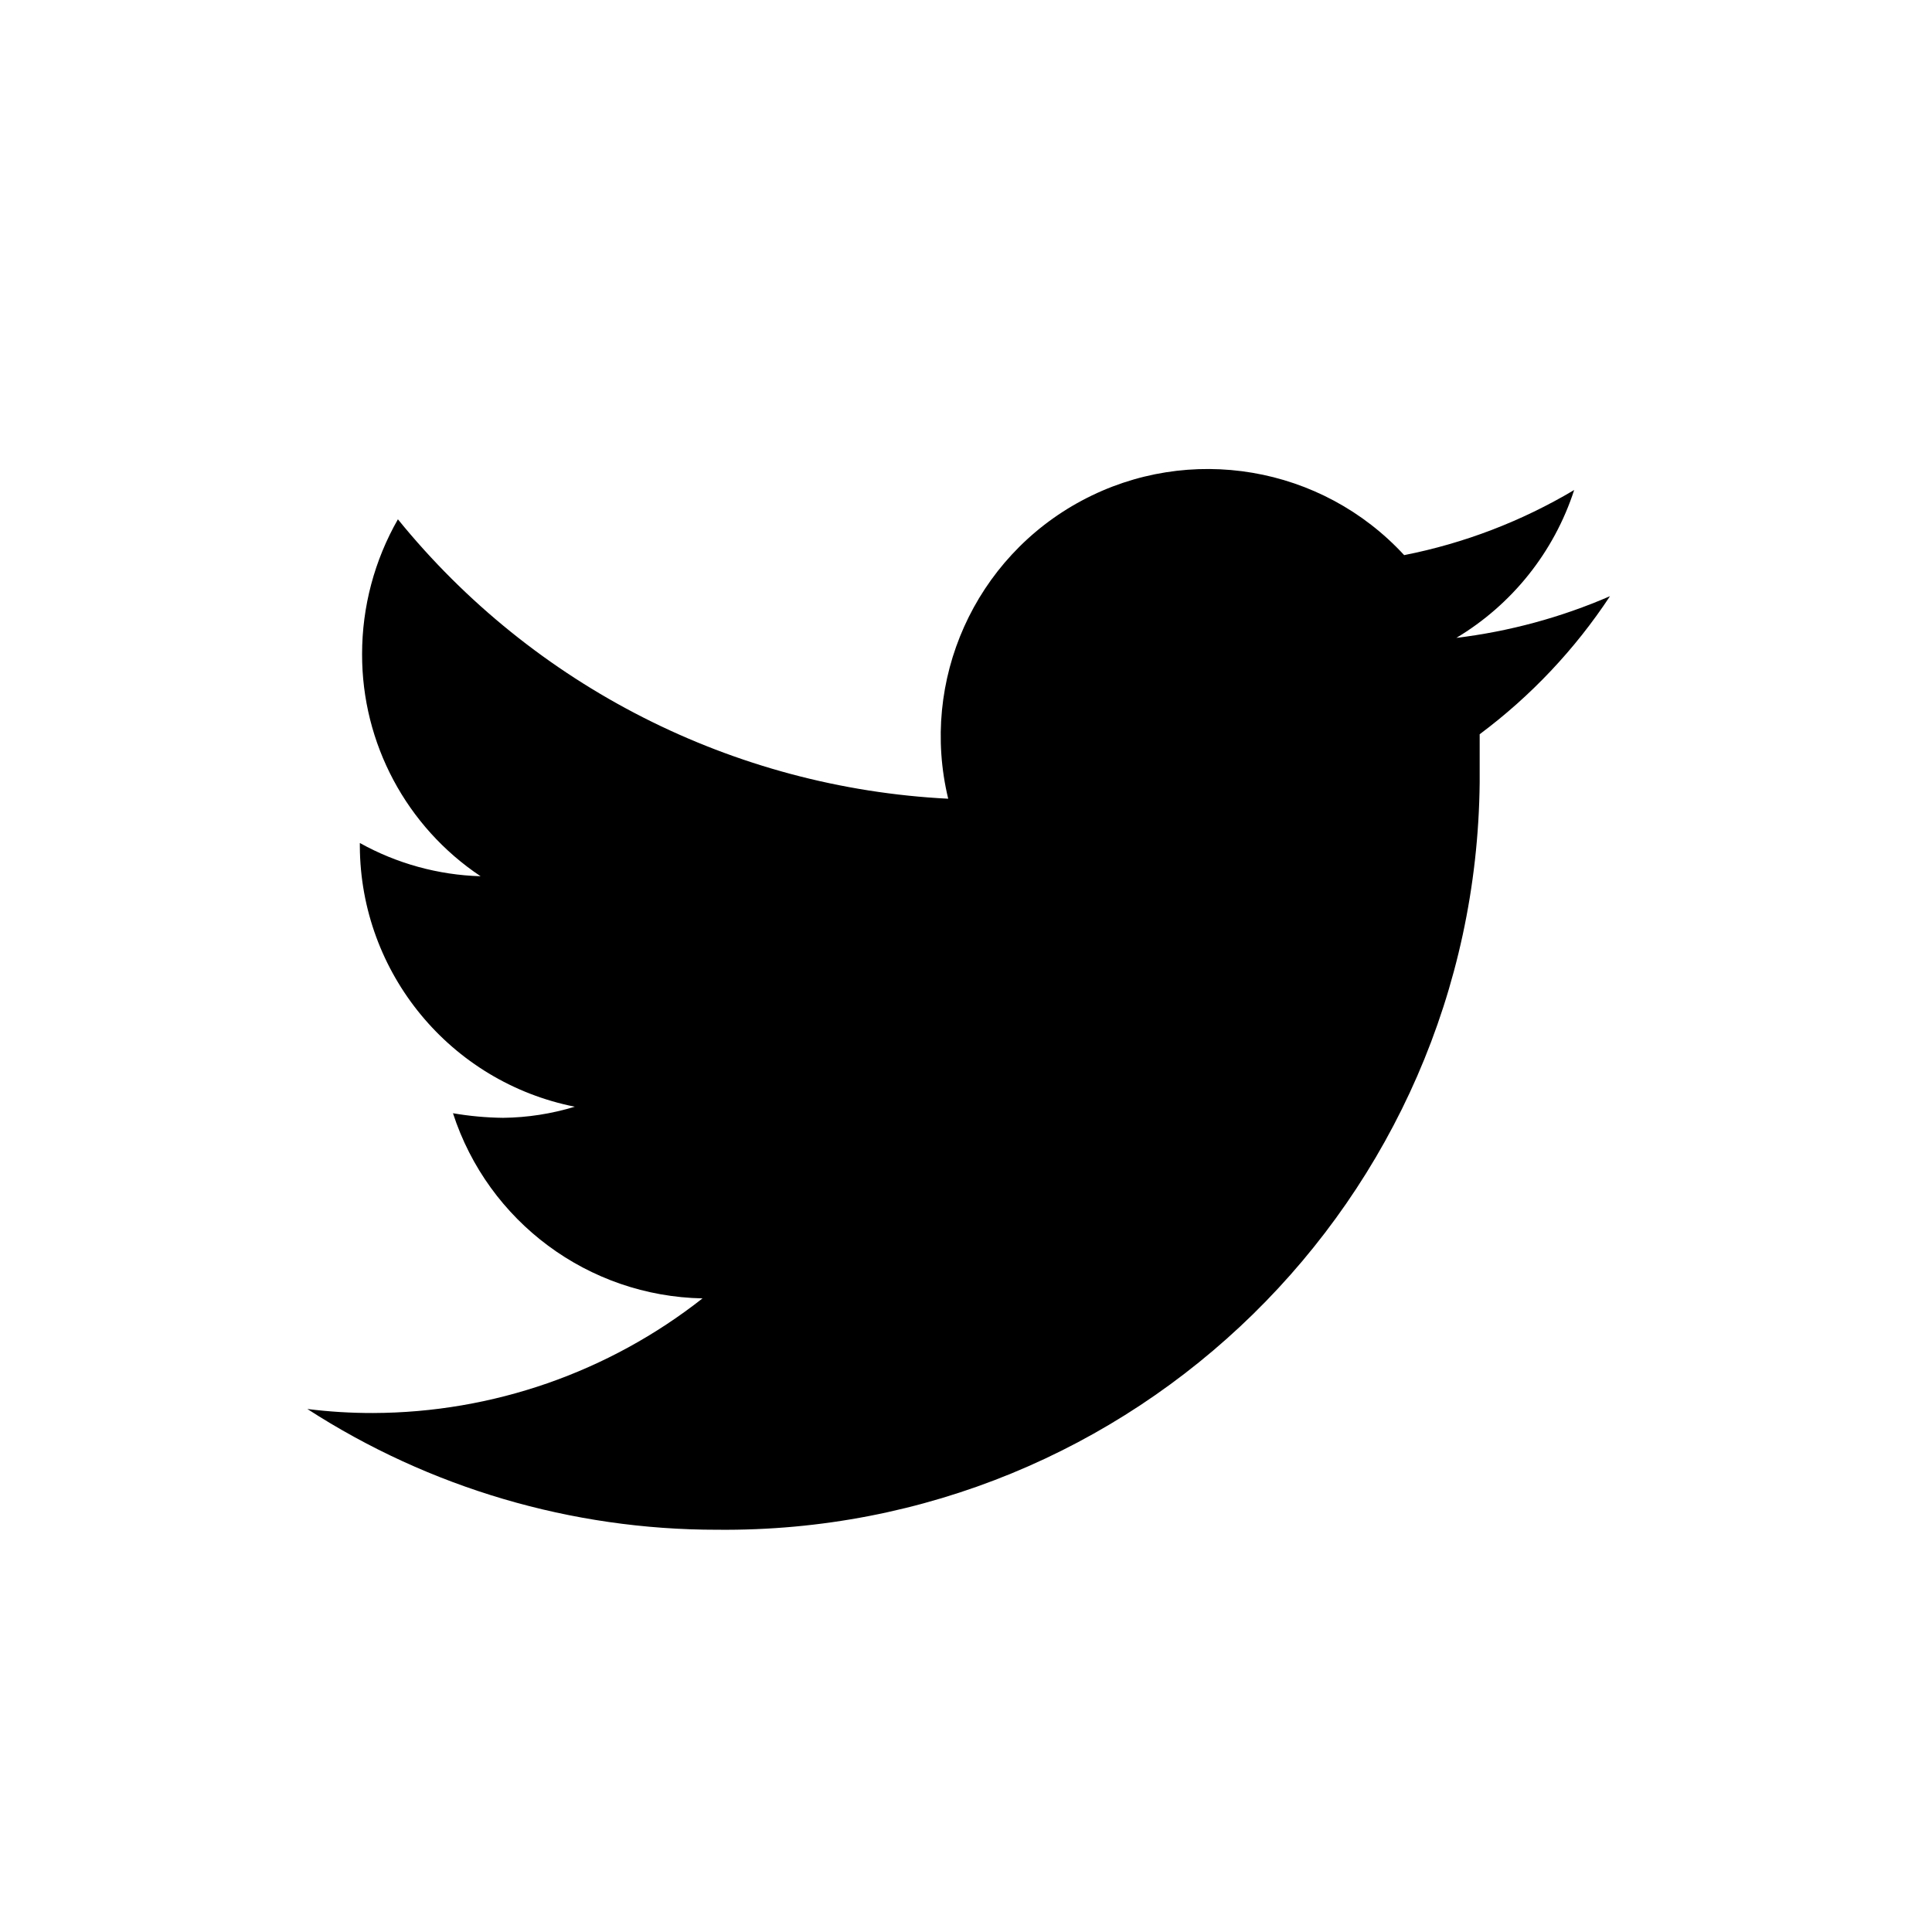
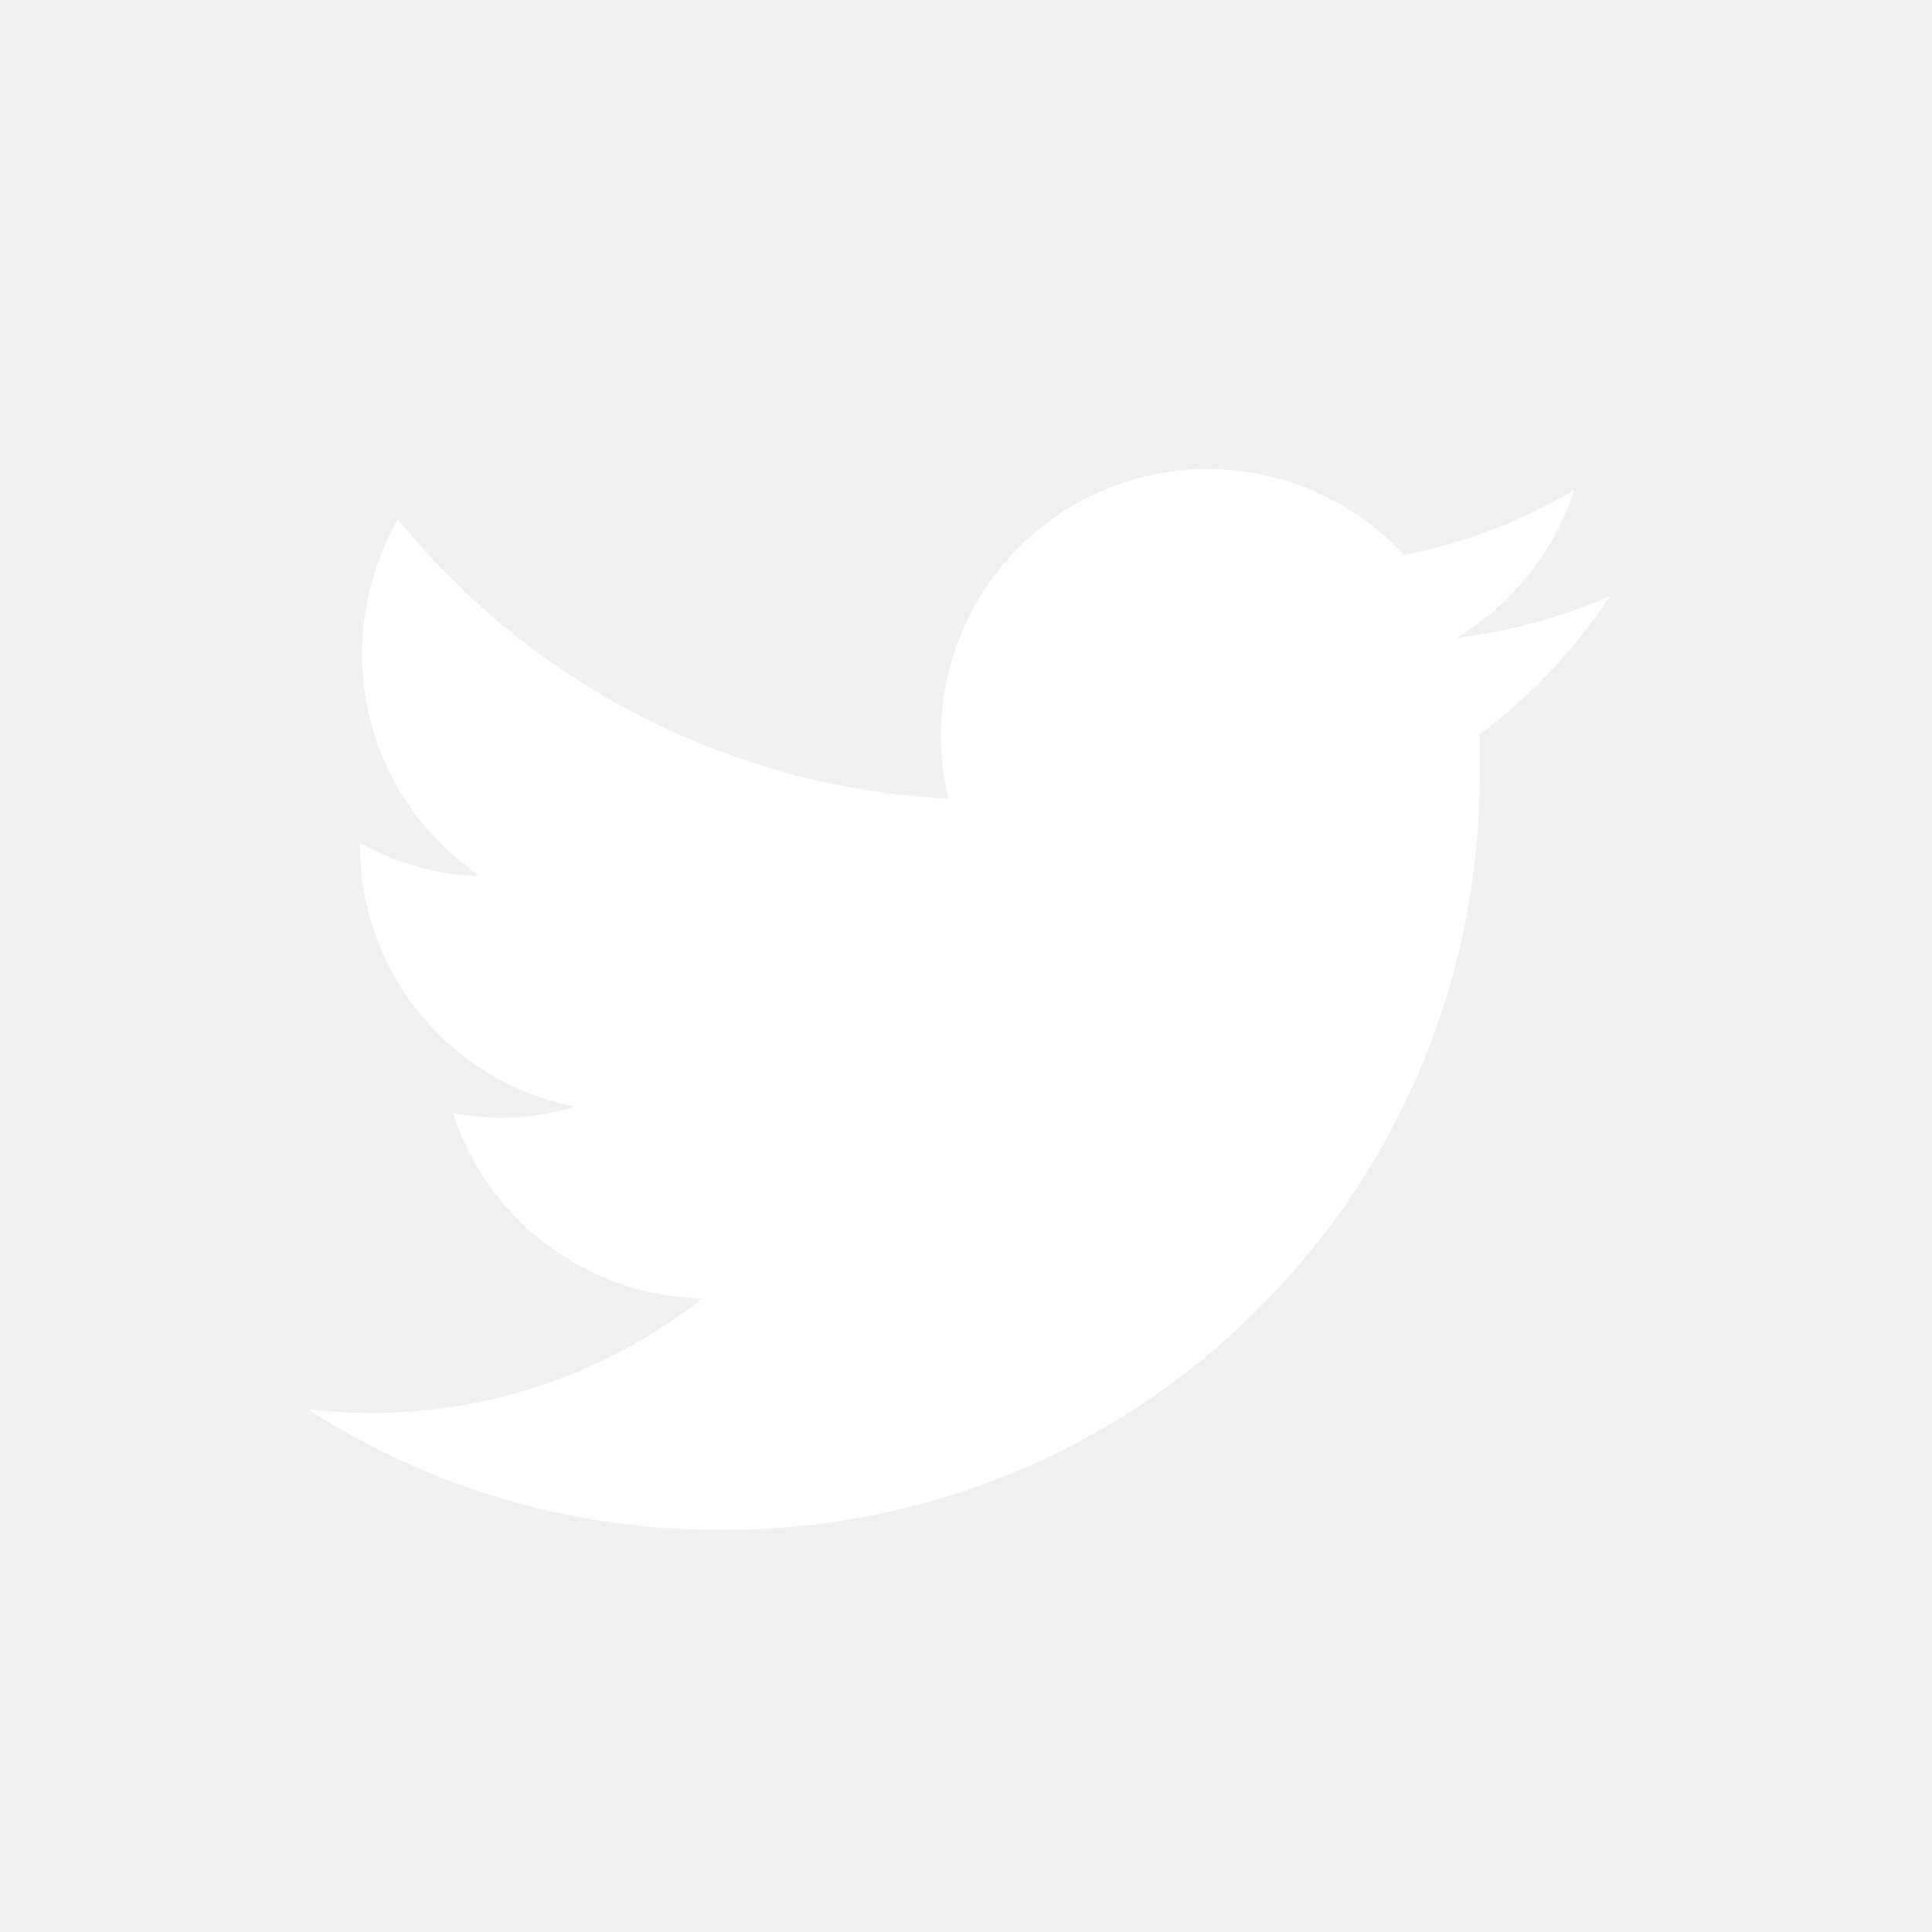
<svg xmlns="http://www.w3.org/2000/svg" width="24" height="24" viewBox="0 0 24 24">
  <g id="ic-twitter" transform="translate(-1445 -31)">
-     <path id="パス_2210" data-name="パス 2210" d="M0,0H24V24H0Z" transform="translate(1445 31)" fill="#fff" />
-     <path id="パス_64" data-name="パス 64" d="M18.182,5.428a6.868,6.868,0,0,1-1.909.518,3.343,3.343,0,0,0,1.464-1.837,6.644,6.644,0,0,1-2.112.809A3.317,3.317,0,0,0,9.961,7.944,9.418,9.418,0,0,1,3.125,4.473,3.369,3.369,0,0,0,2.68,6.148,3.309,3.309,0,0,0,4.152,8.907a3.283,3.283,0,0,1-1.5-.413v.04a3.317,3.317,0,0,0,2.67,3.236,3.162,3.162,0,0,1-.89.138,3.92,3.92,0,0,1-.623-.057,3.326,3.326,0,0,0,3.1,2.3,6.651,6.651,0,0,1-4.094,1.424A6.444,6.444,0,0,1,2,15.525a9.361,9.361,0,0,0,5.089,1.5,9.378,9.378,0,0,0,9.474-9.279c0-.057,0-.114,0-.171V7.143A6.826,6.826,0,0,0,18.182,5.428Z" transform="translate(1446.818 32.978)" />
+     <path id="パス_2210" data-name="パス 2210" d="M0,0H24V24H0Z" transform="translate(1445 31)" fill="rgba(255,255,255,0)" />
+     <path id="パス_64" data-name="パス 64" d="M18.182,5.428a6.868,6.868,0,0,1-1.909.518,3.343,3.343,0,0,0,1.464-1.837,6.644,6.644,0,0,1-2.112.809A3.317,3.317,0,0,0,9.961,7.944,9.418,9.418,0,0,1,3.125,4.473,3.369,3.369,0,0,0,2.68,6.148,3.309,3.309,0,0,0,4.152,8.907a3.283,3.283,0,0,1-1.5-.413v.04a3.317,3.317,0,0,0,2.67,3.236,3.162,3.162,0,0,1-.89.138,3.92,3.92,0,0,1-.623-.057,3.326,3.326,0,0,0,3.1,2.3,6.651,6.651,0,0,1-4.094,1.424A6.444,6.444,0,0,1,2,15.525a9.361,9.361,0,0,0,5.089,1.5,9.378,9.378,0,0,0,9.474-9.279c0-.057,0-.114,0-.171V7.143A6.826,6.826,0,0,0,18.182,5.428Z" transform="translate(1446.818 32.978)" fill="#fff" />
  </g>
</svg>
